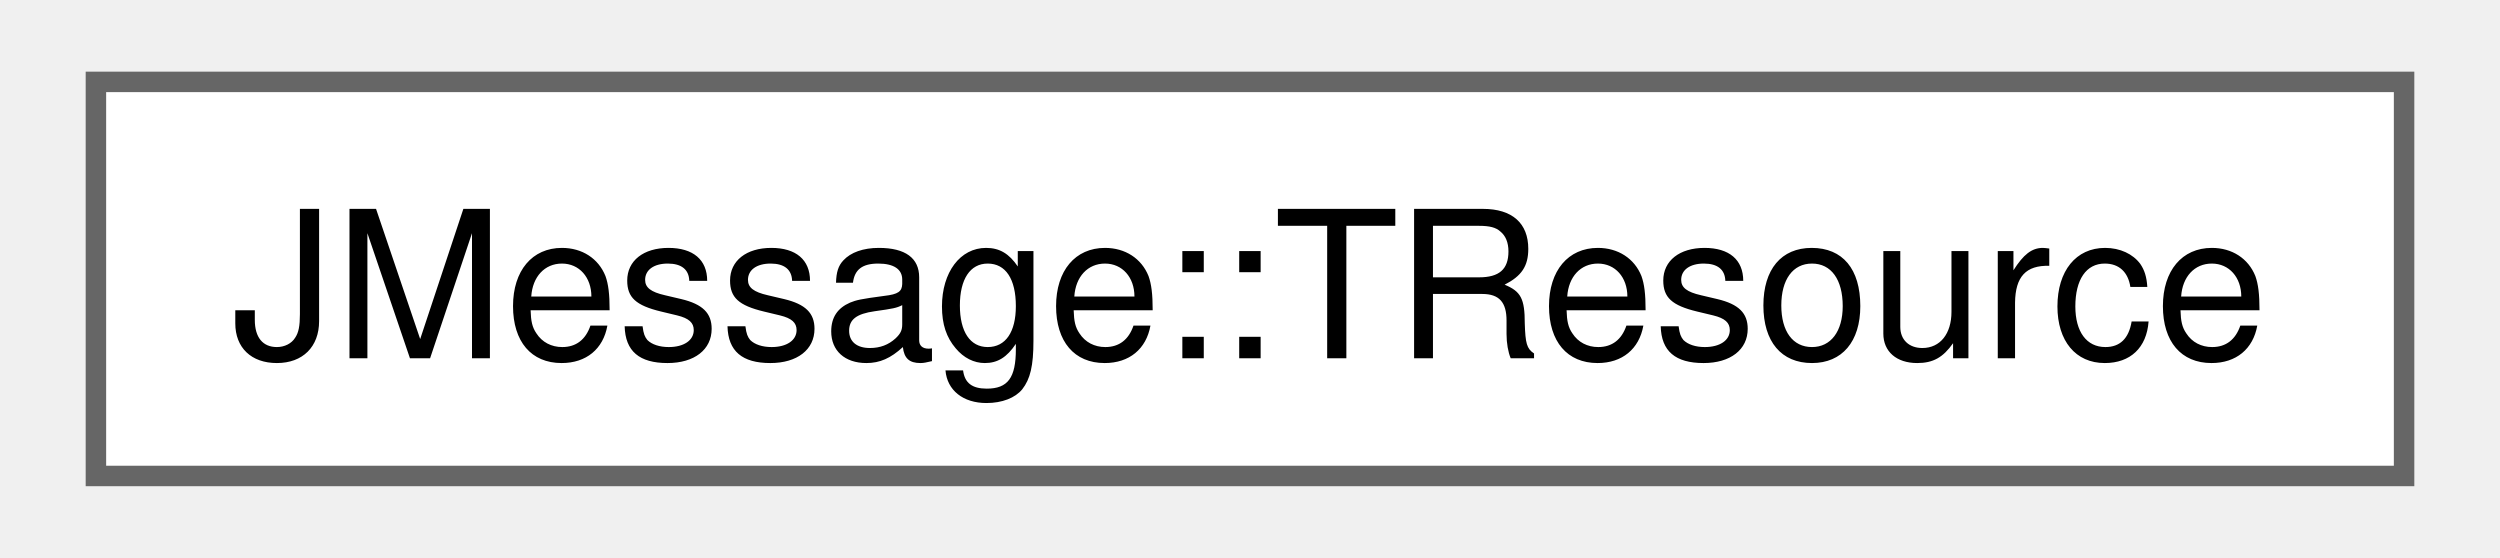
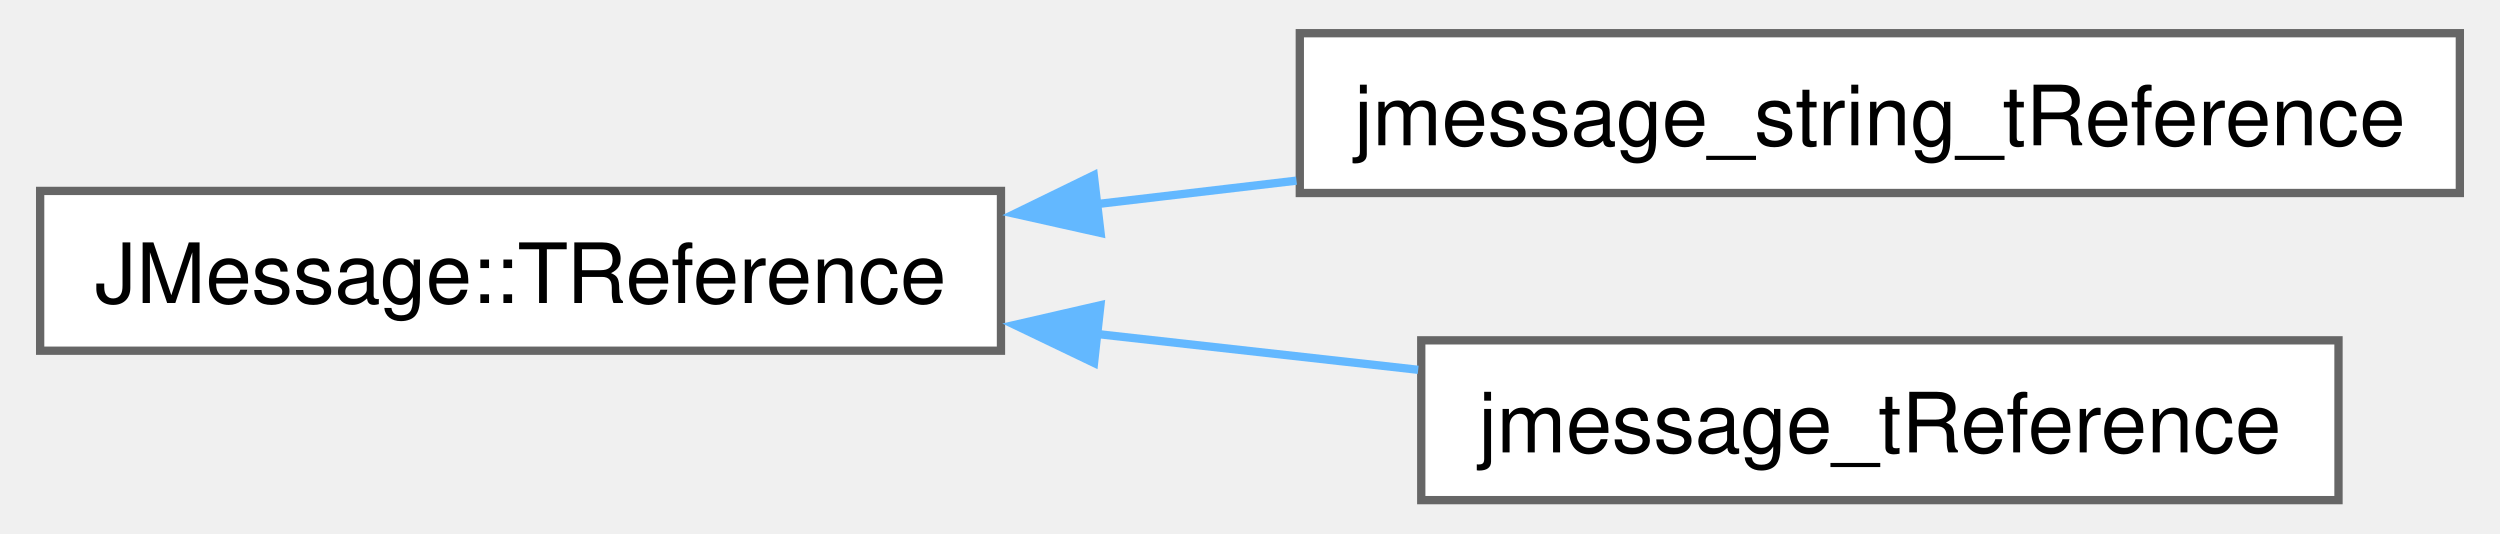
- <svg xmlns="http://www.w3.org/2000/svg" xmlns:xlink="http://www.w3.org/1999/xlink" width="121pt" height="27pt" viewBox="0.00 0.00 120.75 27.25">
-   <g id="graph0" class="graph" transform="scale(1 1) rotate(0) translate(4 23.25)">
+ <svg xmlns="http://www.w3.org/2000/svg" xmlns:xlink="http://www.w3.org/1999/xlink" width="300pt" height="64pt" viewBox="0.00 0.00 299.50 64.25">
+   <g id="graph0" class="graph" transform="scale(1 1) rotate(0) translate(4 60.25)">
    <g id="Node000000" class="node">
      <g id="a_Node000000">
-         <a xlink:href="structJMessage_1_1TResource.html" target="_top" xlink:title=" ">
-           <polygon fill="white" stroke="#666666" points="112.75,-19.25 0,-19.25 0,0 112.75,0 112.75,-19.25" />
-           <text text-anchor="middle" x="56.38" y="-5.75" font-family="Helvetica,sans-Serif" font-size="10.00">JMessage::TResource</text>
+         <a xlink:href="structJMessage_1_1TReference.html" target="_top" xlink:title=" ">
+           <polygon fill="white" stroke="#666666" points="115.75,-37.25 0,-37.25 0,-18 115.75,-18 115.75,-37.25" />
+           <text text-anchor="middle" x="57.88" y="-23.75" font-family="Helvetica,sans-Serif" font-size="10.00">JMessage::TReference</text>
+         </a>
+       </g>
+     </g>
+     <g id="Node000001" class="node">
+       <g id="a_Node000001">
+         <a xlink:href="structjmessage__string__tReference.html" target="_top" xlink:title=" ">
+           <polygon fill="white" stroke="#666666" points="291.5,-56.25 151.75,-56.25 151.75,-37 291.5,-37 291.5,-56.25" />
+           <text text-anchor="middle" x="221.62" y="-42.75" font-family="Helvetica,sans-Serif" font-size="10.00">jmessage_string_tReference</text>
+         </a>
+       </g>
+     </g>
+     <g id="edge1376_Node000000_Node000001" class="edge">
+       <g id="a_edge1376_Node000000_Node000001">
+         <a xlink:title=" ">
+           <path fill="none" stroke="#63b8ff" d="M127.1,-35.64C135.12,-36.58 143.31,-37.54 151.35,-38.49" />
+           <polygon fill="#63b8ff" stroke="#63b8ff" points="127.75,-32.19 117.41,-34.5 126.93,-39.14 127.75,-32.19" />
+         </a>
+       </g>
+     </g>
+     <g id="Node000002" class="node">
+       <g id="a_Node000002">
+         <a xlink:href="structjmessage__tReference.html" target="_top" xlink:title=" ">
+           <polygon fill="white" stroke="#666666" points="276.88,-19.25 166.38,-19.25 166.38,0 276.88,0 276.88,-19.25" />
+           <text text-anchor="middle" x="221.62" y="-5.75" font-family="Helvetica,sans-Serif" font-size="10.00">jmessage_tReference</text>
+         </a>
+       </g>
+     </g>
+     <g id="edge1377_Node000000_Node000002" class="edge">
+       <g id="a_edge1377_Node000000_Node000002">
+         <a xlink:title=" ">
+           <path fill="none" stroke="#63b8ff" d="M127.15,-20.03C140.12,-18.58 153.53,-17.09 166.01,-15.7" />
+           <polygon fill="#63b8ff" stroke="#63b8ff" points="126.96,-16.53 117.41,-21.11 127.73,-23.48 126.96,-16.53" />
        </a>
      </g>
    </g>
  </g>
</svg>
